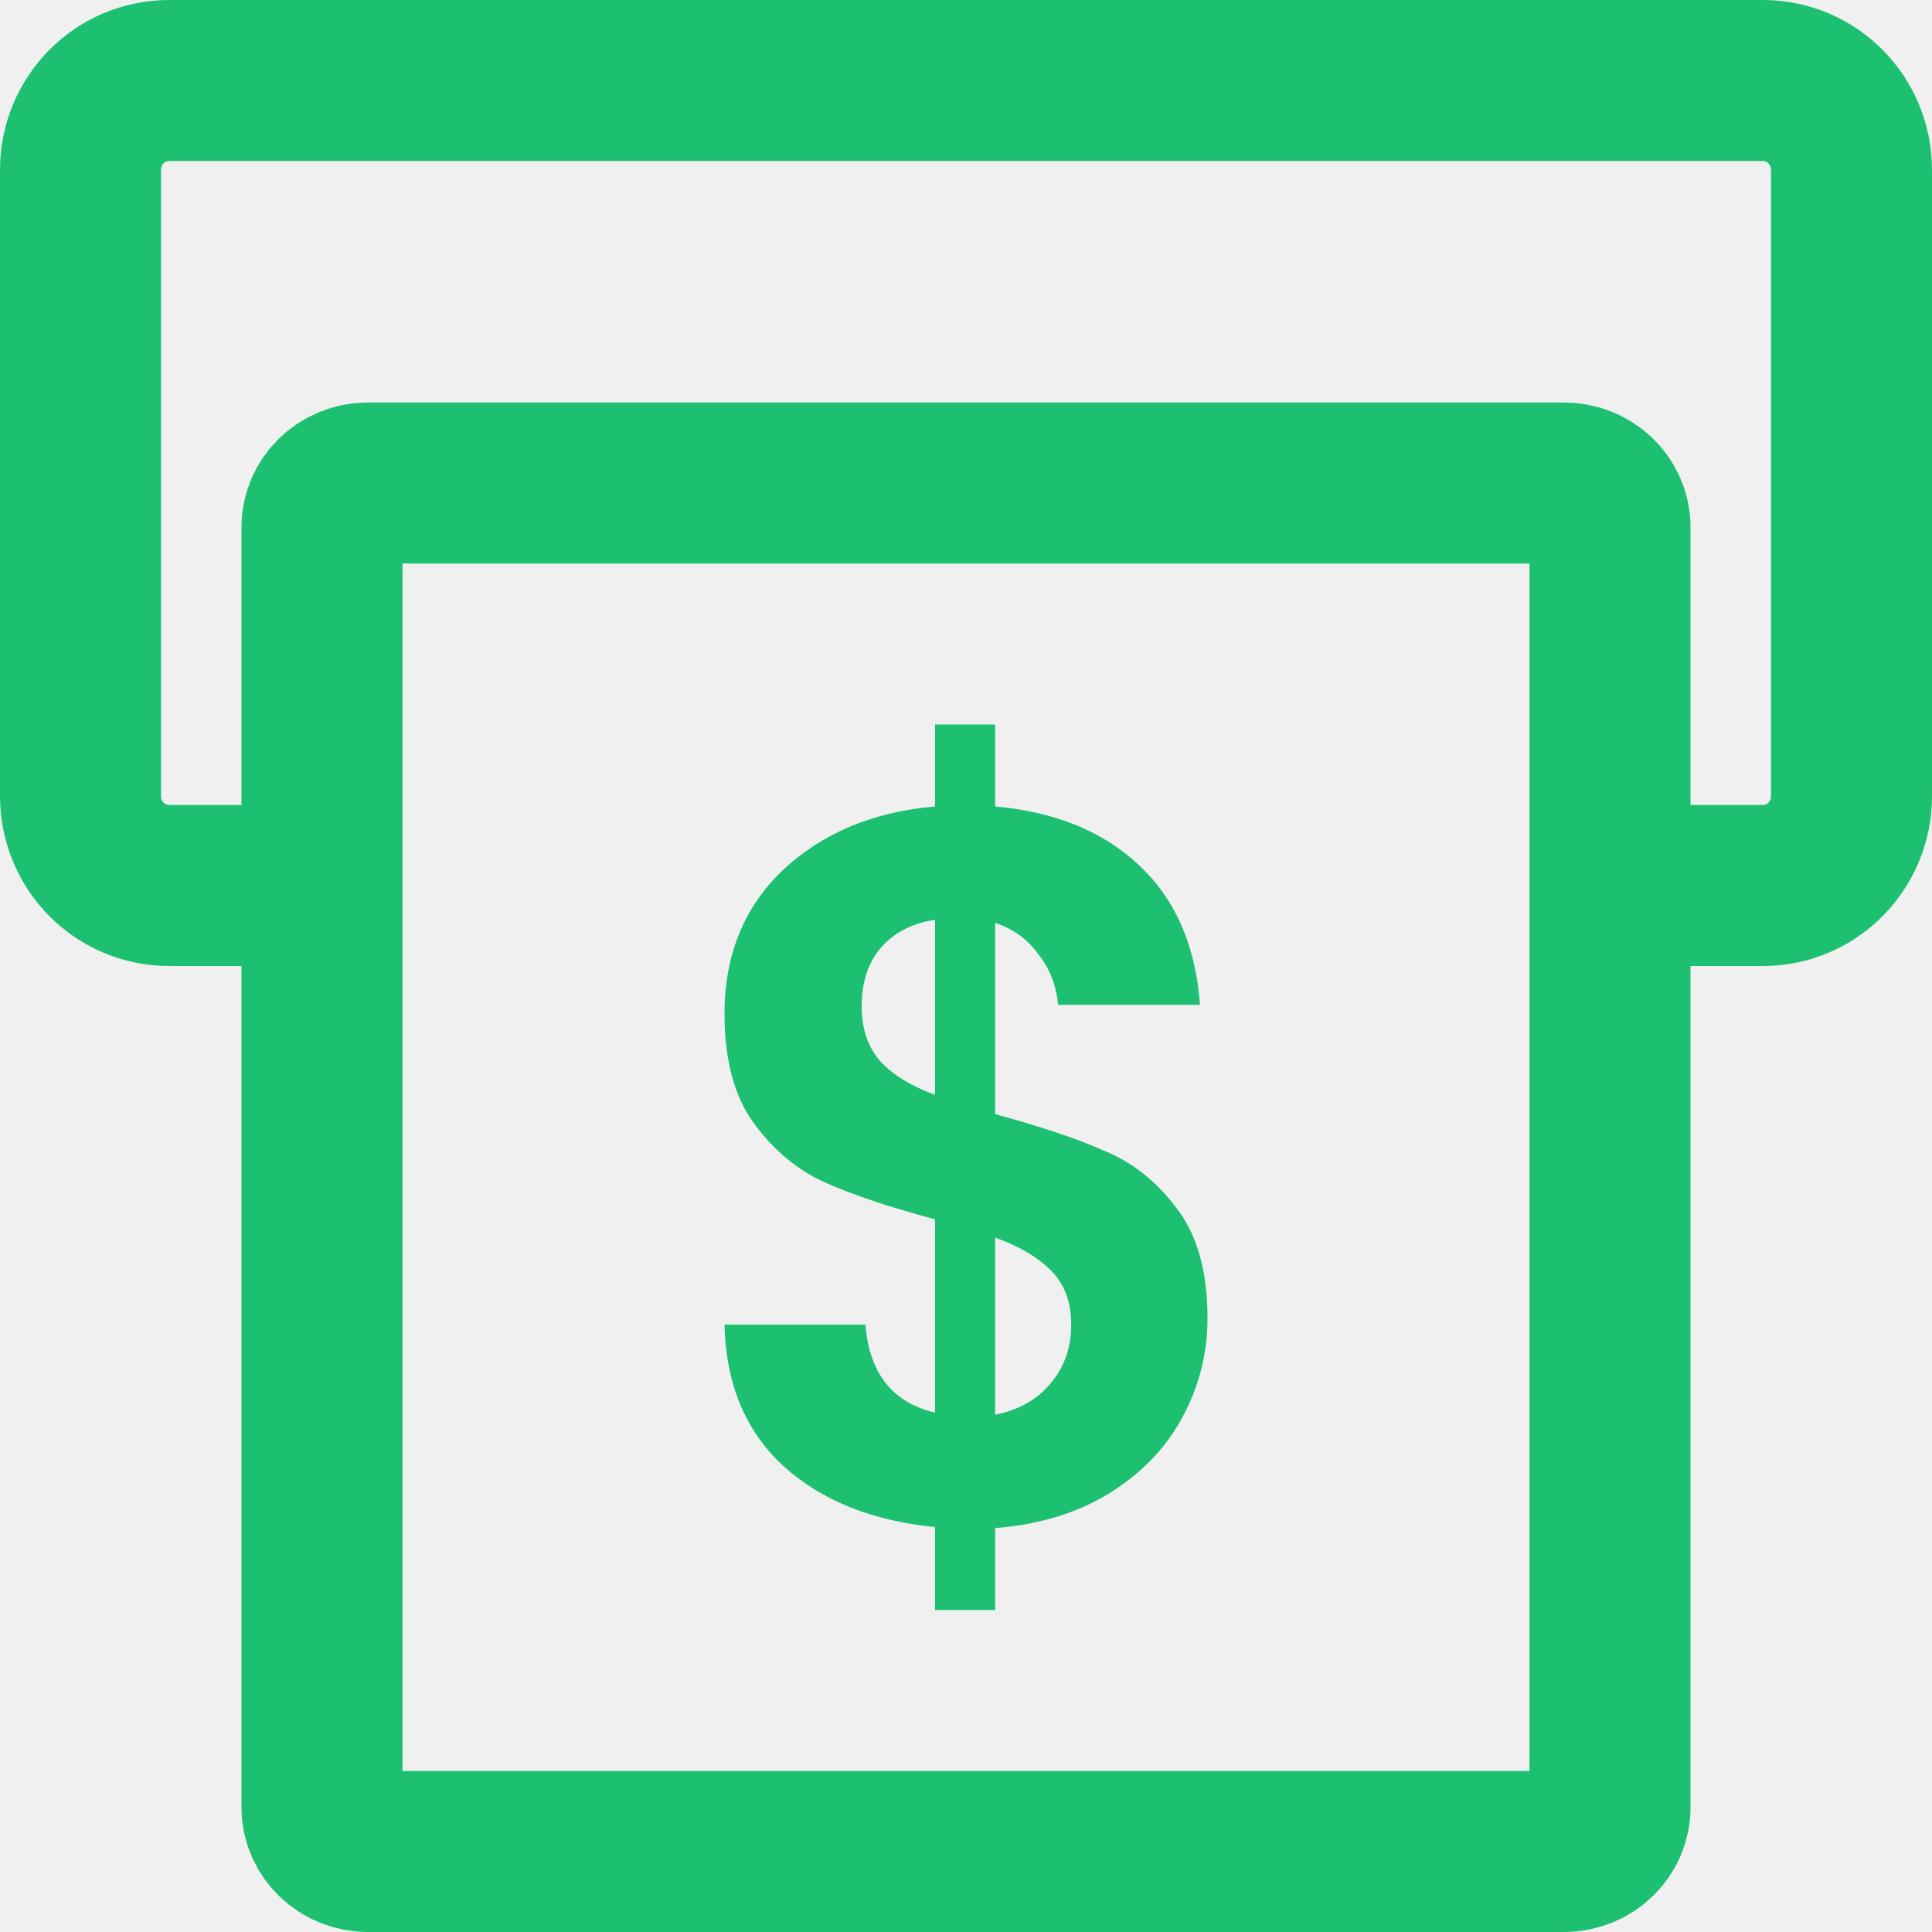
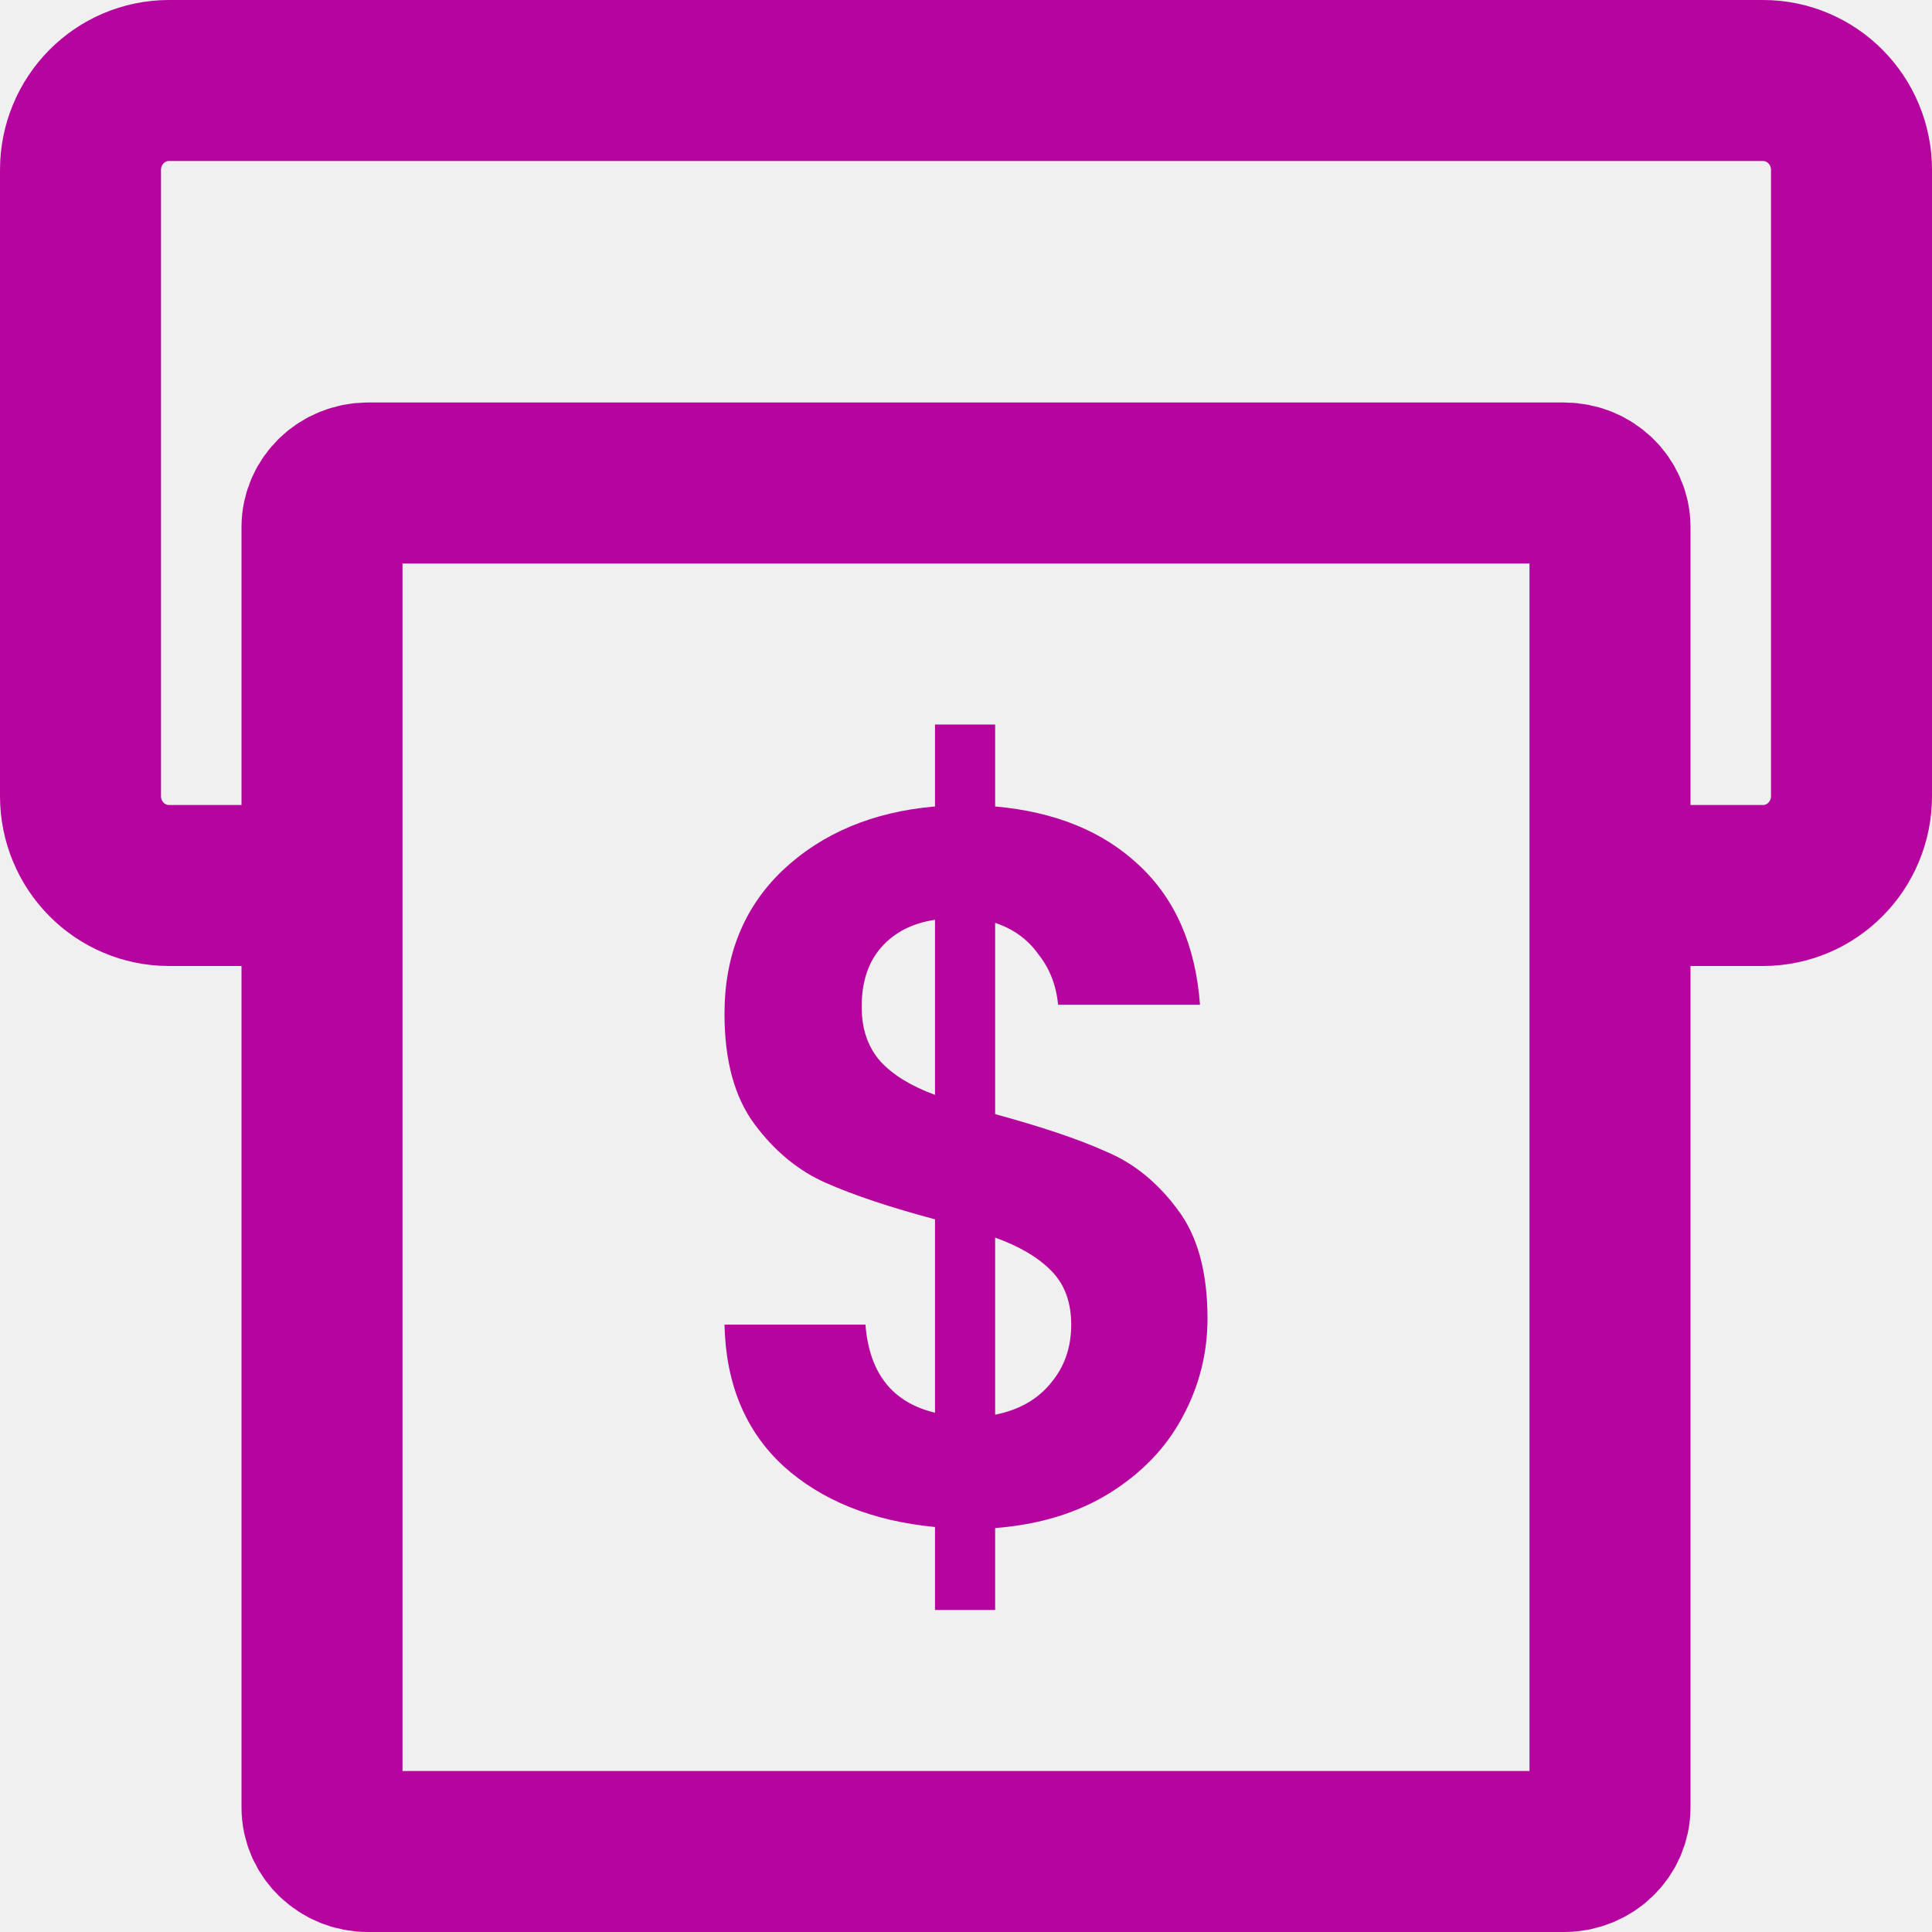
<svg xmlns="http://www.w3.org/2000/svg" width="24" height="24" viewBox="0 0 24 24" fill="none">
  <g clip-path="url(#clip0_1071_25635)">
-     <path d="M4.461 11H2.1C1.492 11 1 10.503 1 9.889V2.111C1 1.497 1.492 1 2.1 1H21.9C22.508 1 23 1.497 23 2.111V9.889C23 10.503 22.508 11 21.9 11H19.821" stroke="#1DC071" stroke-width="2" />
-     <path d="M19.429 6H4.571C4.256 6 4 6.246 4 6.548V22.452C4 22.755 4.256 23 4.571 23H19.429C19.744 23 20 22.755 20 22.452V6.548C20 6.246 19.744 6 19.429 6Z" stroke="#1DC071" stroke-width="2" />
-     <path d="M15 16.379C15 16.815 14.895 17.226 14.685 17.611C14.482 17.989 14.179 18.303 13.774 18.554C13.377 18.797 12.907 18.94 12.362 18.982V20H11.615V18.969C10.837 18.894 10.21 18.642 9.735 18.215C9.261 17.779 9.016 17.192 9 16.455H10.751C10.798 17.058 11.086 17.423 11.615 17.549V15.147C11.055 14.997 10.603 14.846 10.261 14.695C9.918 14.544 9.623 14.301 9.374 13.966C9.124 13.63 9 13.174 9 12.595C9 11.866 9.241 11.271 9.724 10.81C10.214 10.349 10.844 10.085 11.615 10.018V9H12.362V10.018C13.109 10.085 13.704 10.328 14.148 10.747C14.599 11.166 14.852 11.745 14.907 12.482H13.144C13.121 12.239 13.039 12.03 12.899 11.854C12.767 11.669 12.588 11.539 12.362 11.464V13.84C12.945 13.999 13.405 14.154 13.739 14.305C14.082 14.448 14.377 14.686 14.626 15.022C14.876 15.349 15 15.801 15 16.379ZM10.704 12.507C10.704 12.784 10.782 13.01 10.938 13.186C11.093 13.354 11.319 13.492 11.615 13.601V11.426C11.335 11.468 11.113 11.581 10.949 11.766C10.786 11.95 10.704 12.197 10.704 12.507ZM12.362 17.574C12.658 17.515 12.887 17.385 13.051 17.184C13.222 16.983 13.307 16.74 13.307 16.455C13.307 16.178 13.226 15.956 13.062 15.789C12.899 15.621 12.665 15.483 12.362 15.374V17.574Z" fill="#1DC071" />
+     <path d="M4.461 11H2.1C1.492 11 1 10.503 1 9.889V2.111C1 1.497 1.492 1 2.1 1H21.9C22.508 1 23 1.497 23 2.111V9.889C23 10.503 22.508 11 21.9 11H19.821" stroke="#b6049f" stroke-width="2" />
+     <path d="M19.429 6H4.571C4.256 6 4 6.246 4 6.548V22.452C4 22.755 4.256 23 4.571 23H19.429C19.744 23 20 22.755 20 22.452V6.548C20 6.246 19.744 6 19.429 6Z" stroke="#b6049f" stroke-width="2" />
+     <path d="M15 16.379C15 16.815 14.895 17.226 14.685 17.611C14.482 17.989 14.179 18.303 13.774 18.554C13.377 18.797 12.907 18.94 12.362 18.982V20H11.615V18.969C10.837 18.894 10.21 18.642 9.735 18.215C9.261 17.779 9.016 17.192 9 16.455H10.751C10.798 17.058 11.086 17.423 11.615 17.549V15.147C11.055 14.997 10.603 14.846 10.261 14.695C9.918 14.544 9.623 14.301 9.374 13.966C9.124 13.63 9 13.174 9 12.595C9 11.866 9.241 11.271 9.724 10.81C10.214 10.349 10.844 10.085 11.615 10.018V9H12.362V10.018C13.109 10.085 13.704 10.328 14.148 10.747C14.599 11.166 14.852 11.745 14.907 12.482H13.144C13.121 12.239 13.039 12.03 12.899 11.854C12.767 11.669 12.588 11.539 12.362 11.464V13.84C12.945 13.999 13.405 14.154 13.739 14.305C14.082 14.448 14.377 14.686 14.626 15.022C14.876 15.349 15 15.801 15 16.379ZM10.704 12.507C10.704 12.784 10.782 13.01 10.938 13.186C11.093 13.354 11.319 13.492 11.615 13.601V11.426C11.335 11.468 11.113 11.581 10.949 11.766C10.786 11.95 10.704 12.197 10.704 12.507ZM12.362 17.574C12.658 17.515 12.887 17.385 13.051 17.184C13.222 16.983 13.307 16.74 13.307 16.455C13.307 16.178 13.226 15.956 13.062 15.789C12.899 15.621 12.665 15.483 12.362 15.374V17.574Z" fill="#b6049f" />
  </g>
  <defs>
    <clipPath id="clip0_1071_25635">
      <rect width="24" height="24" fill="white" />
    </clipPath>
  </defs>
</svg>
